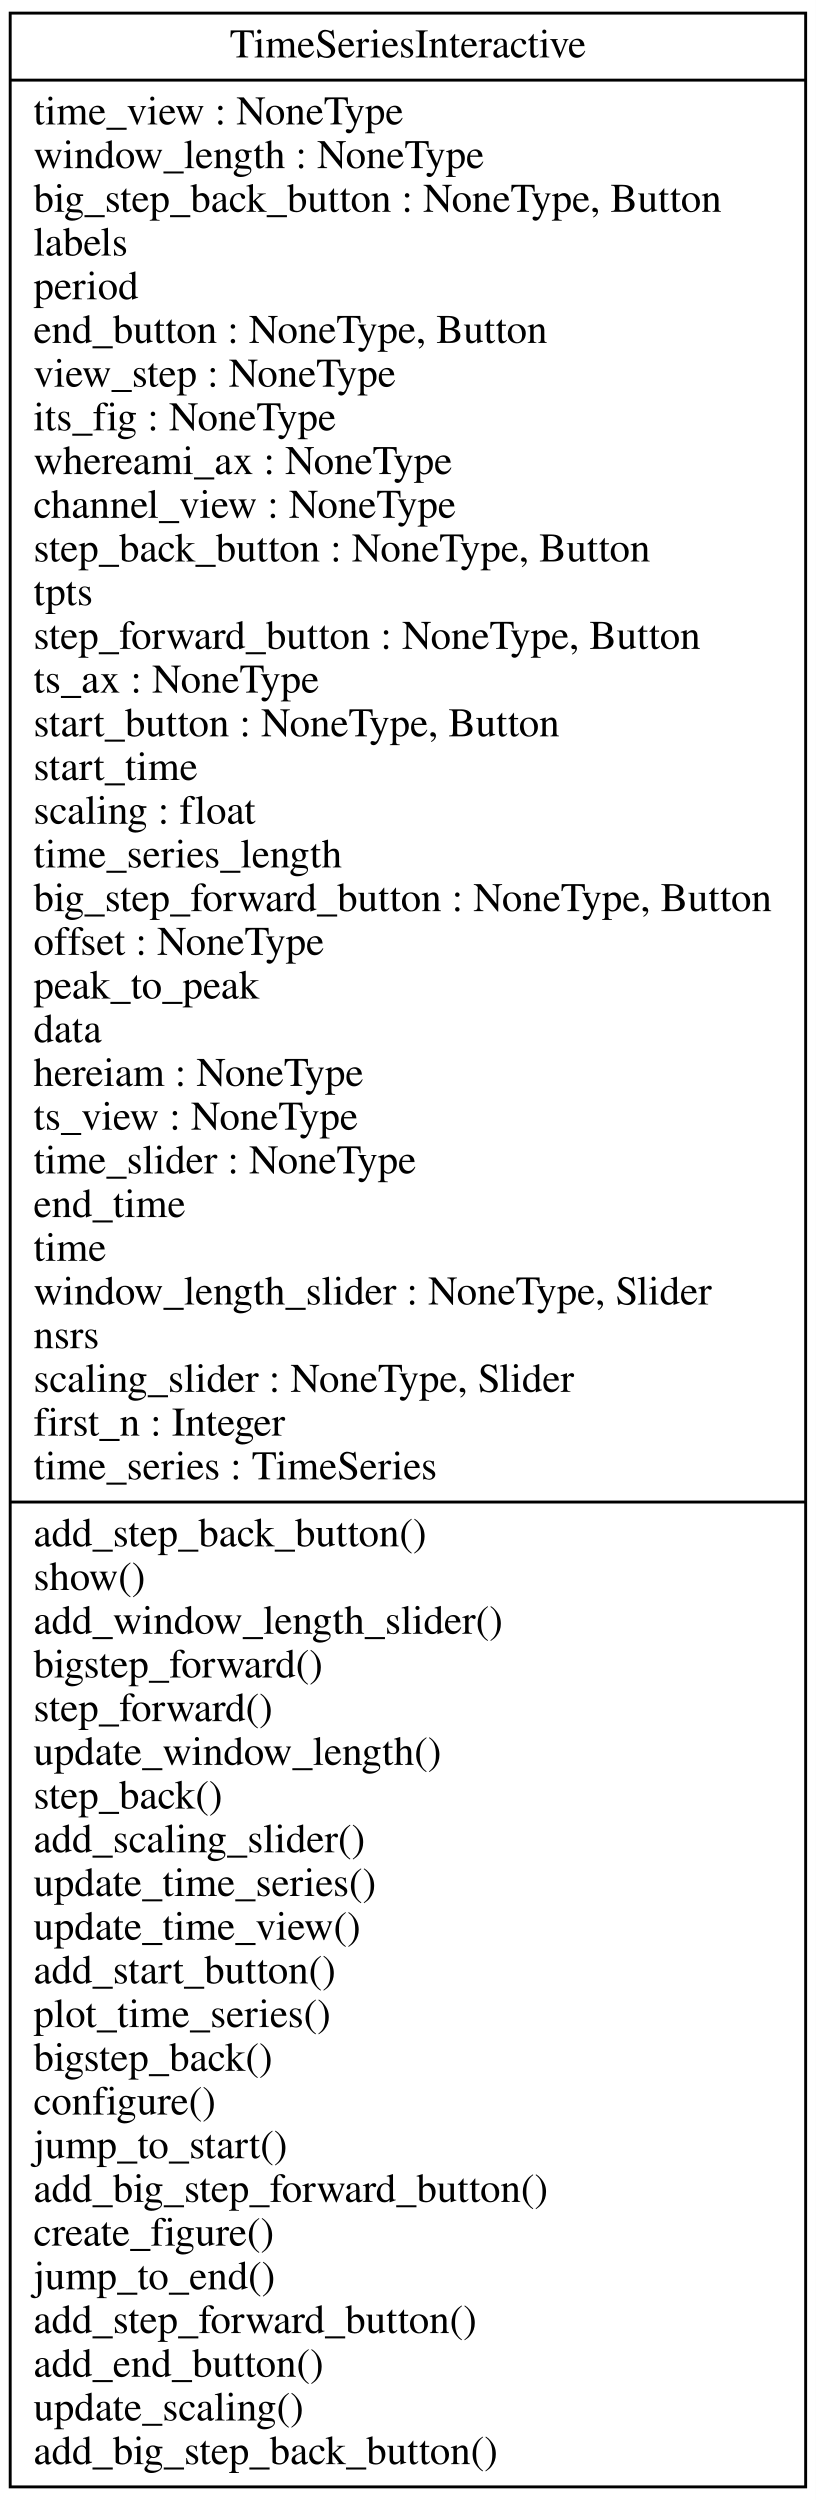
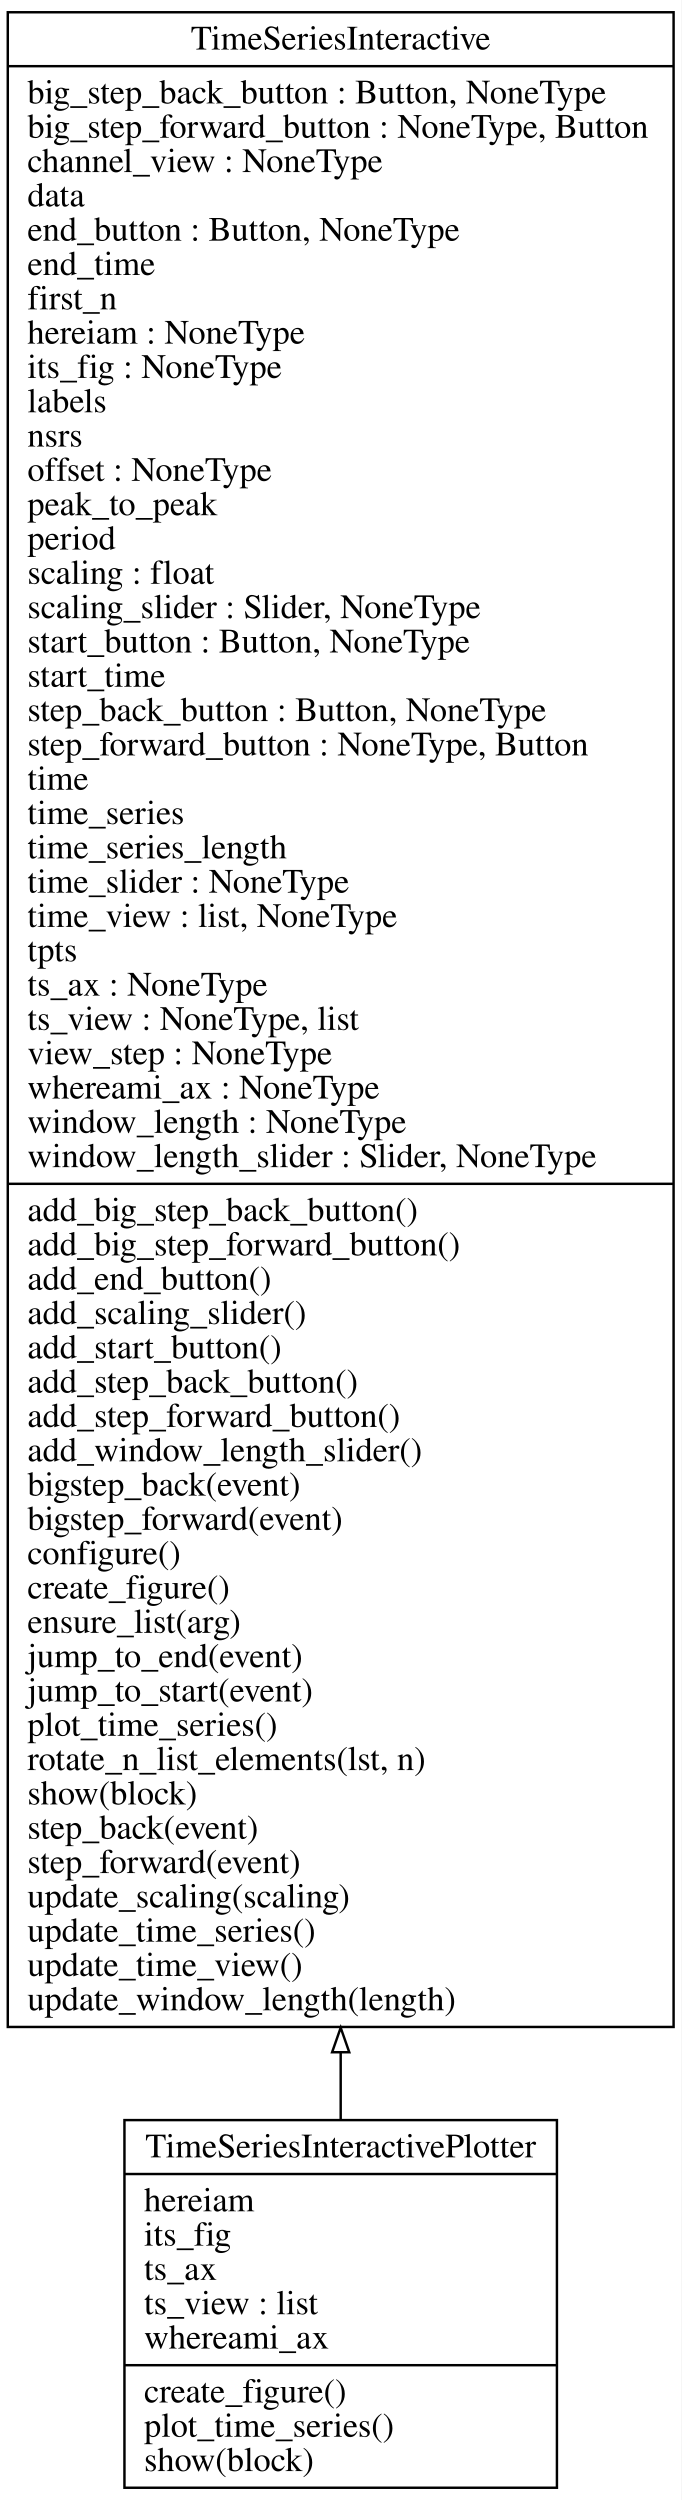
- <svg xmlns="http://www.w3.org/2000/svg" width="280pt" height="858pt" viewBox="0.00 0.00 280.00 858.00">
-   <g id="graph0" class="graph" transform="scale(1 1) rotate(0) translate(4 854)">
-     <polygon fill="white" stroke="none" points="-4,4 -4,-854 276,-854 276,4 -4,4" />
+ <svg xmlns="http://www.w3.org/2000/svg" width="278pt" height="1020pt" viewBox="0.00 0.00 278.00 1020.00">
+   <g id="graph0" class="graph" transform="scale(1 1) rotate(0) translate(4 1016)">
+     <polygon fill="white" stroke="none" points="-4,4 -4,-1016 274,-1016 274,4 -4,4" />
    <g id="node1" class="node">
-       <polygon fill="none" stroke="black" points="-0.5,-0.5 -0.5,-849.5 272.5,-849.5 272.5,-0.5 -0.5,-0.5" />
-       <text text-anchor="middle" x="136" y="-834.3" font-family="Times,serif" font-size="14.00">TimeSeriesInteractive</text>
-       <polyline fill="none" stroke="black" points="-0.5,-826.5 272.5,-826.5 " />
-       <text text-anchor="start" x="7.5" y="-811.3" font-family="Times,serif" font-size="14.00">time_view : NoneType</text>
-       <text text-anchor="start" x="7.5" y="-796.3" font-family="Times,serif" font-size="14.00">window_length : NoneType</text>
-       <text text-anchor="start" x="7.5" y="-781.3" font-family="Times,serif" font-size="14.00">big_step_back_button : NoneType, Button</text>
-       <text text-anchor="start" x="7.5" y="-766.3" font-family="Times,serif" font-size="14.00">labels</text>
-       <text text-anchor="start" x="7.5" y="-751.3" font-family="Times,serif" font-size="14.00">period</text>
-       <text text-anchor="start" x="7.5" y="-736.3" font-family="Times,serif" font-size="14.00">end_button : NoneType, Button</text>
-       <text text-anchor="start" x="7.5" y="-721.3" font-family="Times,serif" font-size="14.00">view_step : NoneType</text>
-       <text text-anchor="start" x="7.5" y="-706.3" font-family="Times,serif" font-size="14.00">its_fig : NoneType</text>
-       <text text-anchor="start" x="7.5" y="-691.3" font-family="Times,serif" font-size="14.00">whereami_ax : NoneType</text>
-       <text text-anchor="start" x="7.5" y="-676.3" font-family="Times,serif" font-size="14.00">channel_view : NoneType</text>
-       <text text-anchor="start" x="7.5" y="-661.3" font-family="Times,serif" font-size="14.00">step_back_button : NoneType, Button</text>
-       <text text-anchor="start" x="7.5" y="-646.3" font-family="Times,serif" font-size="14.00">tpts</text>
-       <text text-anchor="start" x="7.5" y="-631.3" font-family="Times,serif" font-size="14.00">step_forward_button : NoneType, Button</text>
-       <text text-anchor="start" x="7.5" y="-616.3" font-family="Times,serif" font-size="14.00">ts_ax : NoneType</text>
-       <text text-anchor="start" x="7.5" y="-601.3" font-family="Times,serif" font-size="14.00">start_button : NoneType, Button</text>
-       <text text-anchor="start" x="7.5" y="-586.3" font-family="Times,serif" font-size="14.00">start_time</text>
-       <text text-anchor="start" x="7.5" y="-571.3" font-family="Times,serif" font-size="14.00">scaling : float</text>
-       <text text-anchor="start" x="7.5" y="-556.3" font-family="Times,serif" font-size="14.00">time_series_length</text>
-       <text text-anchor="start" x="7.5" y="-541.3" font-family="Times,serif" font-size="14.00">big_step_forward_button : NoneType, Button</text>
-       <text text-anchor="start" x="7.5" y="-526.3" font-family="Times,serif" font-size="14.00">offset : NoneType</text>
-       <text text-anchor="start" x="7.5" y="-511.3" font-family="Times,serif" font-size="14.00">peak_to_peak</text>
-       <text text-anchor="start" x="7.5" y="-496.3" font-family="Times,serif" font-size="14.00">data</text>
-       <text text-anchor="start" x="7.5" y="-481.3" font-family="Times,serif" font-size="14.00">hereiam : NoneType</text>
-       <text text-anchor="start" x="7.5" y="-466.3" font-family="Times,serif" font-size="14.00">ts_view : NoneType</text>
-       <text text-anchor="start" x="7.5" y="-451.3" font-family="Times,serif" font-size="14.00">time_slider : NoneType</text>
-       <text text-anchor="start" x="7.5" y="-436.3" font-family="Times,serif" font-size="14.00">end_time</text>
-       <text text-anchor="start" x="7.5" y="-421.3" font-family="Times,serif" font-size="14.00">time</text>
-       <text text-anchor="start" x="7.5" y="-406.3" font-family="Times,serif" font-size="14.00">window_length_slider : NoneType, Slider</text>
-       <text text-anchor="start" x="7.5" y="-391.3" font-family="Times,serif" font-size="14.00">nsrs</text>
-       <text text-anchor="start" x="7.5" y="-376.3" font-family="Times,serif" font-size="14.00">scaling_slider : NoneType, Slider</text>
-       <text text-anchor="start" x="7.5" y="-361.3" font-family="Times,serif" font-size="14.00">first_n : Integer</text>
-       <text text-anchor="start" x="7.5" y="-346.3" font-family="Times,serif" font-size="14.00">time_series : TimeSeries</text>
-       <polyline fill="none" stroke="black" points="-0.5,-338.5 272.5,-338.5 " />
-       <text text-anchor="start" x="7.5" y="-323.3" font-family="Times,serif" font-size="14.00">add_step_back_button()</text>
-       <text text-anchor="start" x="7.5" y="-308.3" font-family="Times,serif" font-size="14.00">show()</text>
-       <text text-anchor="start" x="7.5" y="-293.3" font-family="Times,serif" font-size="14.00">add_window_length_slider()</text>
-       <text text-anchor="start" x="7.5" y="-278.3" font-family="Times,serif" font-size="14.00">bigstep_forward()</text>
-       <text text-anchor="start" x="7.5" y="-263.3" font-family="Times,serif" font-size="14.00">step_forward()</text>
-       <text text-anchor="start" x="7.5" y="-248.3" font-family="Times,serif" font-size="14.00">update_window_length()</text>
-       <text text-anchor="start" x="7.5" y="-233.3" font-family="Times,serif" font-size="14.00">step_back()</text>
-       <text text-anchor="start" x="7.5" y="-218.3" font-family="Times,serif" font-size="14.00">add_scaling_slider()</text>
-       <text text-anchor="start" x="7.5" y="-203.3" font-family="Times,serif" font-size="14.00">update_time_series()</text>
-       <text text-anchor="start" x="7.5" y="-188.3" font-family="Times,serif" font-size="14.00">update_time_view()</text>
-       <text text-anchor="start" x="7.5" y="-173.3" font-family="Times,serif" font-size="14.00">add_start_button()</text>
-       <text text-anchor="start" x="7.5" y="-158.3" font-family="Times,serif" font-size="14.00">plot_time_series()</text>
-       <text text-anchor="start" x="7.5" y="-143.3" font-family="Times,serif" font-size="14.00">bigstep_back()</text>
-       <text text-anchor="start" x="7.5" y="-128.3" font-family="Times,serif" font-size="14.00">configure()</text>
-       <text text-anchor="start" x="7.5" y="-113.3" font-family="Times,serif" font-size="14.00">jump_to_start()</text>
-       <text text-anchor="start" x="7.5" y="-98.3" font-family="Times,serif" font-size="14.00">add_big_step_forward_button()</text>
-       <text text-anchor="start" x="7.5" y="-83.3" font-family="Times,serif" font-size="14.00">create_figure()</text>
-       <text text-anchor="start" x="7.5" y="-68.3" font-family="Times,serif" font-size="14.00">jump_to_end()</text>
-       <text text-anchor="start" x="7.5" y="-53.3" font-family="Times,serif" font-size="14.00">add_step_forward_button()</text>
-       <text text-anchor="start" x="7.5" y="-38.3" font-family="Times,serif" font-size="14.00">add_end_button()</text>
-       <text text-anchor="start" x="7.5" y="-23.3" font-family="Times,serif" font-size="14.00">update_scaling()</text>
-       <text text-anchor="start" x="7.5" y="-8.3" font-family="Times,serif" font-size="14.00">add_big_step_back_button()</text>
+       <polygon fill="none" stroke="black" points="-0.825,-189 -0.825,-1011 270.825,-1011 270.825,-189 -0.825,-189" />
+       <text text-anchor="middle" x="135" y="-995.8" font-family="Times,serif" font-size="14.00">TimeSeriesInteractive</text>
+       <polyline fill="none" stroke="black" points="-0.825,-989 270.825,-989 " />
+       <text text-anchor="start" x="7.175" y="-973.8" font-family="Times,serif" font-size="14.00">big_step_back_button : Button, NoneType</text>
+       <text text-anchor="start" x="7.175" y="-959.8" font-family="Times,serif" font-size="14.00">big_step_forward_button : NoneType, Button</text>
+       <text text-anchor="start" x="7.175" y="-945.8" font-family="Times,serif" font-size="14.00">channel_view : NoneType</text>
+       <text text-anchor="start" x="7.175" y="-931.8" font-family="Times,serif" font-size="14.00">data</text>
+       <text text-anchor="start" x="7.175" y="-917.8" font-family="Times,serif" font-size="14.00">end_button : Button, NoneType</text>
+       <text text-anchor="start" x="7.175" y="-903.8" font-family="Times,serif" font-size="14.00">end_time</text>
+       <text text-anchor="start" x="7.175" y="-889.8" font-family="Times,serif" font-size="14.00">first_n</text>
+       <text text-anchor="start" x="7.175" y="-875.8" font-family="Times,serif" font-size="14.00">hereiam : NoneType</text>
+       <text text-anchor="start" x="7.175" y="-861.8" font-family="Times,serif" font-size="14.00">its_fig : NoneType</text>
+       <text text-anchor="start" x="7.175" y="-847.8" font-family="Times,serif" font-size="14.00">labels</text>
+       <text text-anchor="start" x="7.175" y="-833.8" font-family="Times,serif" font-size="14.00">nsrs</text>
+       <text text-anchor="start" x="7.175" y="-819.8" font-family="Times,serif" font-size="14.00">offset : NoneType</text>
+       <text text-anchor="start" x="7.175" y="-805.8" font-family="Times,serif" font-size="14.00">peak_to_peak</text>
+       <text text-anchor="start" x="7.175" y="-791.8" font-family="Times,serif" font-size="14.00">period</text>
+       <text text-anchor="start" x="7.175" y="-777.8" font-family="Times,serif" font-size="14.00">scaling : float</text>
+       <text text-anchor="start" x="7.175" y="-763.8" font-family="Times,serif" font-size="14.00">scaling_slider : Slider, NoneType</text>
+       <text text-anchor="start" x="7.175" y="-749.8" font-family="Times,serif" font-size="14.00">start_button : Button, NoneType</text>
+       <text text-anchor="start" x="7.175" y="-735.8" font-family="Times,serif" font-size="14.00">start_time</text>
+       <text text-anchor="start" x="7.175" y="-721.8" font-family="Times,serif" font-size="14.00">step_back_button : Button, NoneType</text>
+       <text text-anchor="start" x="7.175" y="-707.8" font-family="Times,serif" font-size="14.00">step_forward_button : NoneType, Button</text>
+       <text text-anchor="start" x="7.175" y="-693.8" font-family="Times,serif" font-size="14.00">time</text>
+       <text text-anchor="start" x="7.175" y="-679.8" font-family="Times,serif" font-size="14.00">time_series</text>
+       <text text-anchor="start" x="7.175" y="-665.8" font-family="Times,serif" font-size="14.00">time_series_length</text>
+       <text text-anchor="start" x="7.175" y="-651.8" font-family="Times,serif" font-size="14.00">time_slider : NoneType</text>
+       <text text-anchor="start" x="7.175" y="-637.8" font-family="Times,serif" font-size="14.00">time_view : list, NoneType</text>
+       <text text-anchor="start" x="7.175" y="-623.8" font-family="Times,serif" font-size="14.00">tpts</text>
+       <text text-anchor="start" x="7.175" y="-609.8" font-family="Times,serif" font-size="14.00">ts_ax : NoneType</text>
+       <text text-anchor="start" x="7.175" y="-595.8" font-family="Times,serif" font-size="14.00">ts_view : NoneType, list</text>
+       <text text-anchor="start" x="7.175" y="-581.8" font-family="Times,serif" font-size="14.00">view_step : NoneType</text>
+       <text text-anchor="start" x="7.175" y="-567.8" font-family="Times,serif" font-size="14.00">whereami_ax : NoneType</text>
+       <text text-anchor="start" x="7.175" y="-553.8" font-family="Times,serif" font-size="14.00">window_length : NoneType</text>
+       <text text-anchor="start" x="7.175" y="-539.8" font-family="Times,serif" font-size="14.00">window_length_slider : Slider, NoneType</text>
+       <polyline fill="none" stroke="black" points="-0.825,-533 270.825,-533 " />
+       <text text-anchor="start" x="7.175" y="-517.8" font-family="Times,serif" font-size="14.00">add_big_step_back_button()</text>
+       <text text-anchor="start" x="7.175" y="-503.8" font-family="Times,serif" font-size="14.00">add_big_step_forward_button()</text>
+       <text text-anchor="start" x="7.175" y="-489.8" font-family="Times,serif" font-size="14.00">add_end_button()</text>
+       <text text-anchor="start" x="7.175" y="-475.8" font-family="Times,serif" font-size="14.00">add_scaling_slider()</text>
+       <text text-anchor="start" x="7.175" y="-461.8" font-family="Times,serif" font-size="14.00">add_start_button()</text>
+       <text text-anchor="start" x="7.175" y="-447.8" font-family="Times,serif" font-size="14.00">add_step_back_button()</text>
+       <text text-anchor="start" x="7.175" y="-433.8" font-family="Times,serif" font-size="14.00">add_step_forward_button()</text>
+       <text text-anchor="start" x="7.175" y="-419.8" font-family="Times,serif" font-size="14.00">add_window_length_slider()</text>
+       <text text-anchor="start" x="7.175" y="-405.8" font-family="Times,serif" font-size="14.00">bigstep_back(event)</text>
+       <text text-anchor="start" x="7.175" y="-391.8" font-family="Times,serif" font-size="14.00">bigstep_forward(event)</text>
+       <text text-anchor="start" x="7.175" y="-377.8" font-family="Times,serif" font-size="14.00">configure()</text>
+       <text text-anchor="start" x="7.175" y="-363.8" font-family="Times,serif" font-size="14.00">create_figure()</text>
+       <text text-anchor="start" x="7.175" y="-349.8" font-family="Times,serif" font-size="14.00">ensure_list(arg)</text>
+       <text text-anchor="start" x="7.175" y="-335.8" font-family="Times,serif" font-size="14.00">jump_to_end(event)</text>
+       <text text-anchor="start" x="7.175" y="-321.8" font-family="Times,serif" font-size="14.00">jump_to_start(event)</text>
+       <text text-anchor="start" x="7.175" y="-307.8" font-family="Times,serif" font-size="14.00">plot_time_series()</text>
+       <text text-anchor="start" x="7.175" y="-293.8" font-family="Times,serif" font-size="14.00">rotate_n_list_elements(lst, n)</text>
+       <text text-anchor="start" x="7.175" y="-279.8" font-family="Times,serif" font-size="14.00">show(block)</text>
+       <text text-anchor="start" x="7.175" y="-265.8" font-family="Times,serif" font-size="14.00">step_back(event)</text>
+       <text text-anchor="start" x="7.175" y="-251.8" font-family="Times,serif" font-size="14.00">step_forward(event)</text>
+       <text text-anchor="start" x="7.175" y="-237.8" font-family="Times,serif" font-size="14.00">update_scaling(scaling)</text>
+       <text text-anchor="start" x="7.175" y="-223.8" font-family="Times,serif" font-size="14.00">update_time_series()</text>
+       <text text-anchor="start" x="7.175" y="-209.8" font-family="Times,serif" font-size="14.00">update_time_view()</text>
+       <text text-anchor="start" x="7.175" y="-195.8" font-family="Times,serif" font-size="14.00">update_window_length(length)</text>
+     </g>
+     <g id="node2" class="node">
+       <polygon fill="none" stroke="black" points="46.773,-1 46.773,-151 223.227,-151 223.227,-1 46.773,-1" />
+       <text text-anchor="middle" x="135" y="-135.8" font-family="Times,serif" font-size="14.00">TimeSeriesInteractivePlotter</text>
+       <polyline fill="none" stroke="black" points="46.773,-129 223.227,-129 " />
+       <text text-anchor="start" x="54.773" y="-113.8" font-family="Times,serif" font-size="14.00">hereiam</text>
+       <text text-anchor="start" x="54.773" y="-99.8" font-family="Times,serif" font-size="14.00">its_fig</text>
+       <text text-anchor="start" x="54.773" y="-85.8" font-family="Times,serif" font-size="14.00">ts_ax</text>
+       <text text-anchor="start" x="54.773" y="-71.8" font-family="Times,serif" font-size="14.00">ts_view : list</text>
+       <text text-anchor="start" x="54.773" y="-57.8" font-family="Times,serif" font-size="14.00">whereami_ax</text>
+       <polyline fill="none" stroke="black" points="46.773,-51 223.227,-51 " />
+       <text text-anchor="start" x="54.773" y="-35.8" font-family="Times,serif" font-size="14.00">create_figure()</text>
+       <text text-anchor="start" x="54.773" y="-21.8" font-family="Times,serif" font-size="14.00">plot_time_series()</text>
+       <text text-anchor="start" x="54.773" y="-7.8" font-family="Times,serif" font-size="14.00">show(block)</text>
+     </g>
+     <g id="edge1" class="edge">
+       <path fill="none" stroke="black" d="M135,-151.236C135,-159.801 135,-168.929 135,-178.524" />
+       <polygon fill="none" stroke="black" points="131.5,-178.688 135,-188.688 138.5,-178.688 131.5,-178.688" />
    </g>
  </g>
</svg>
